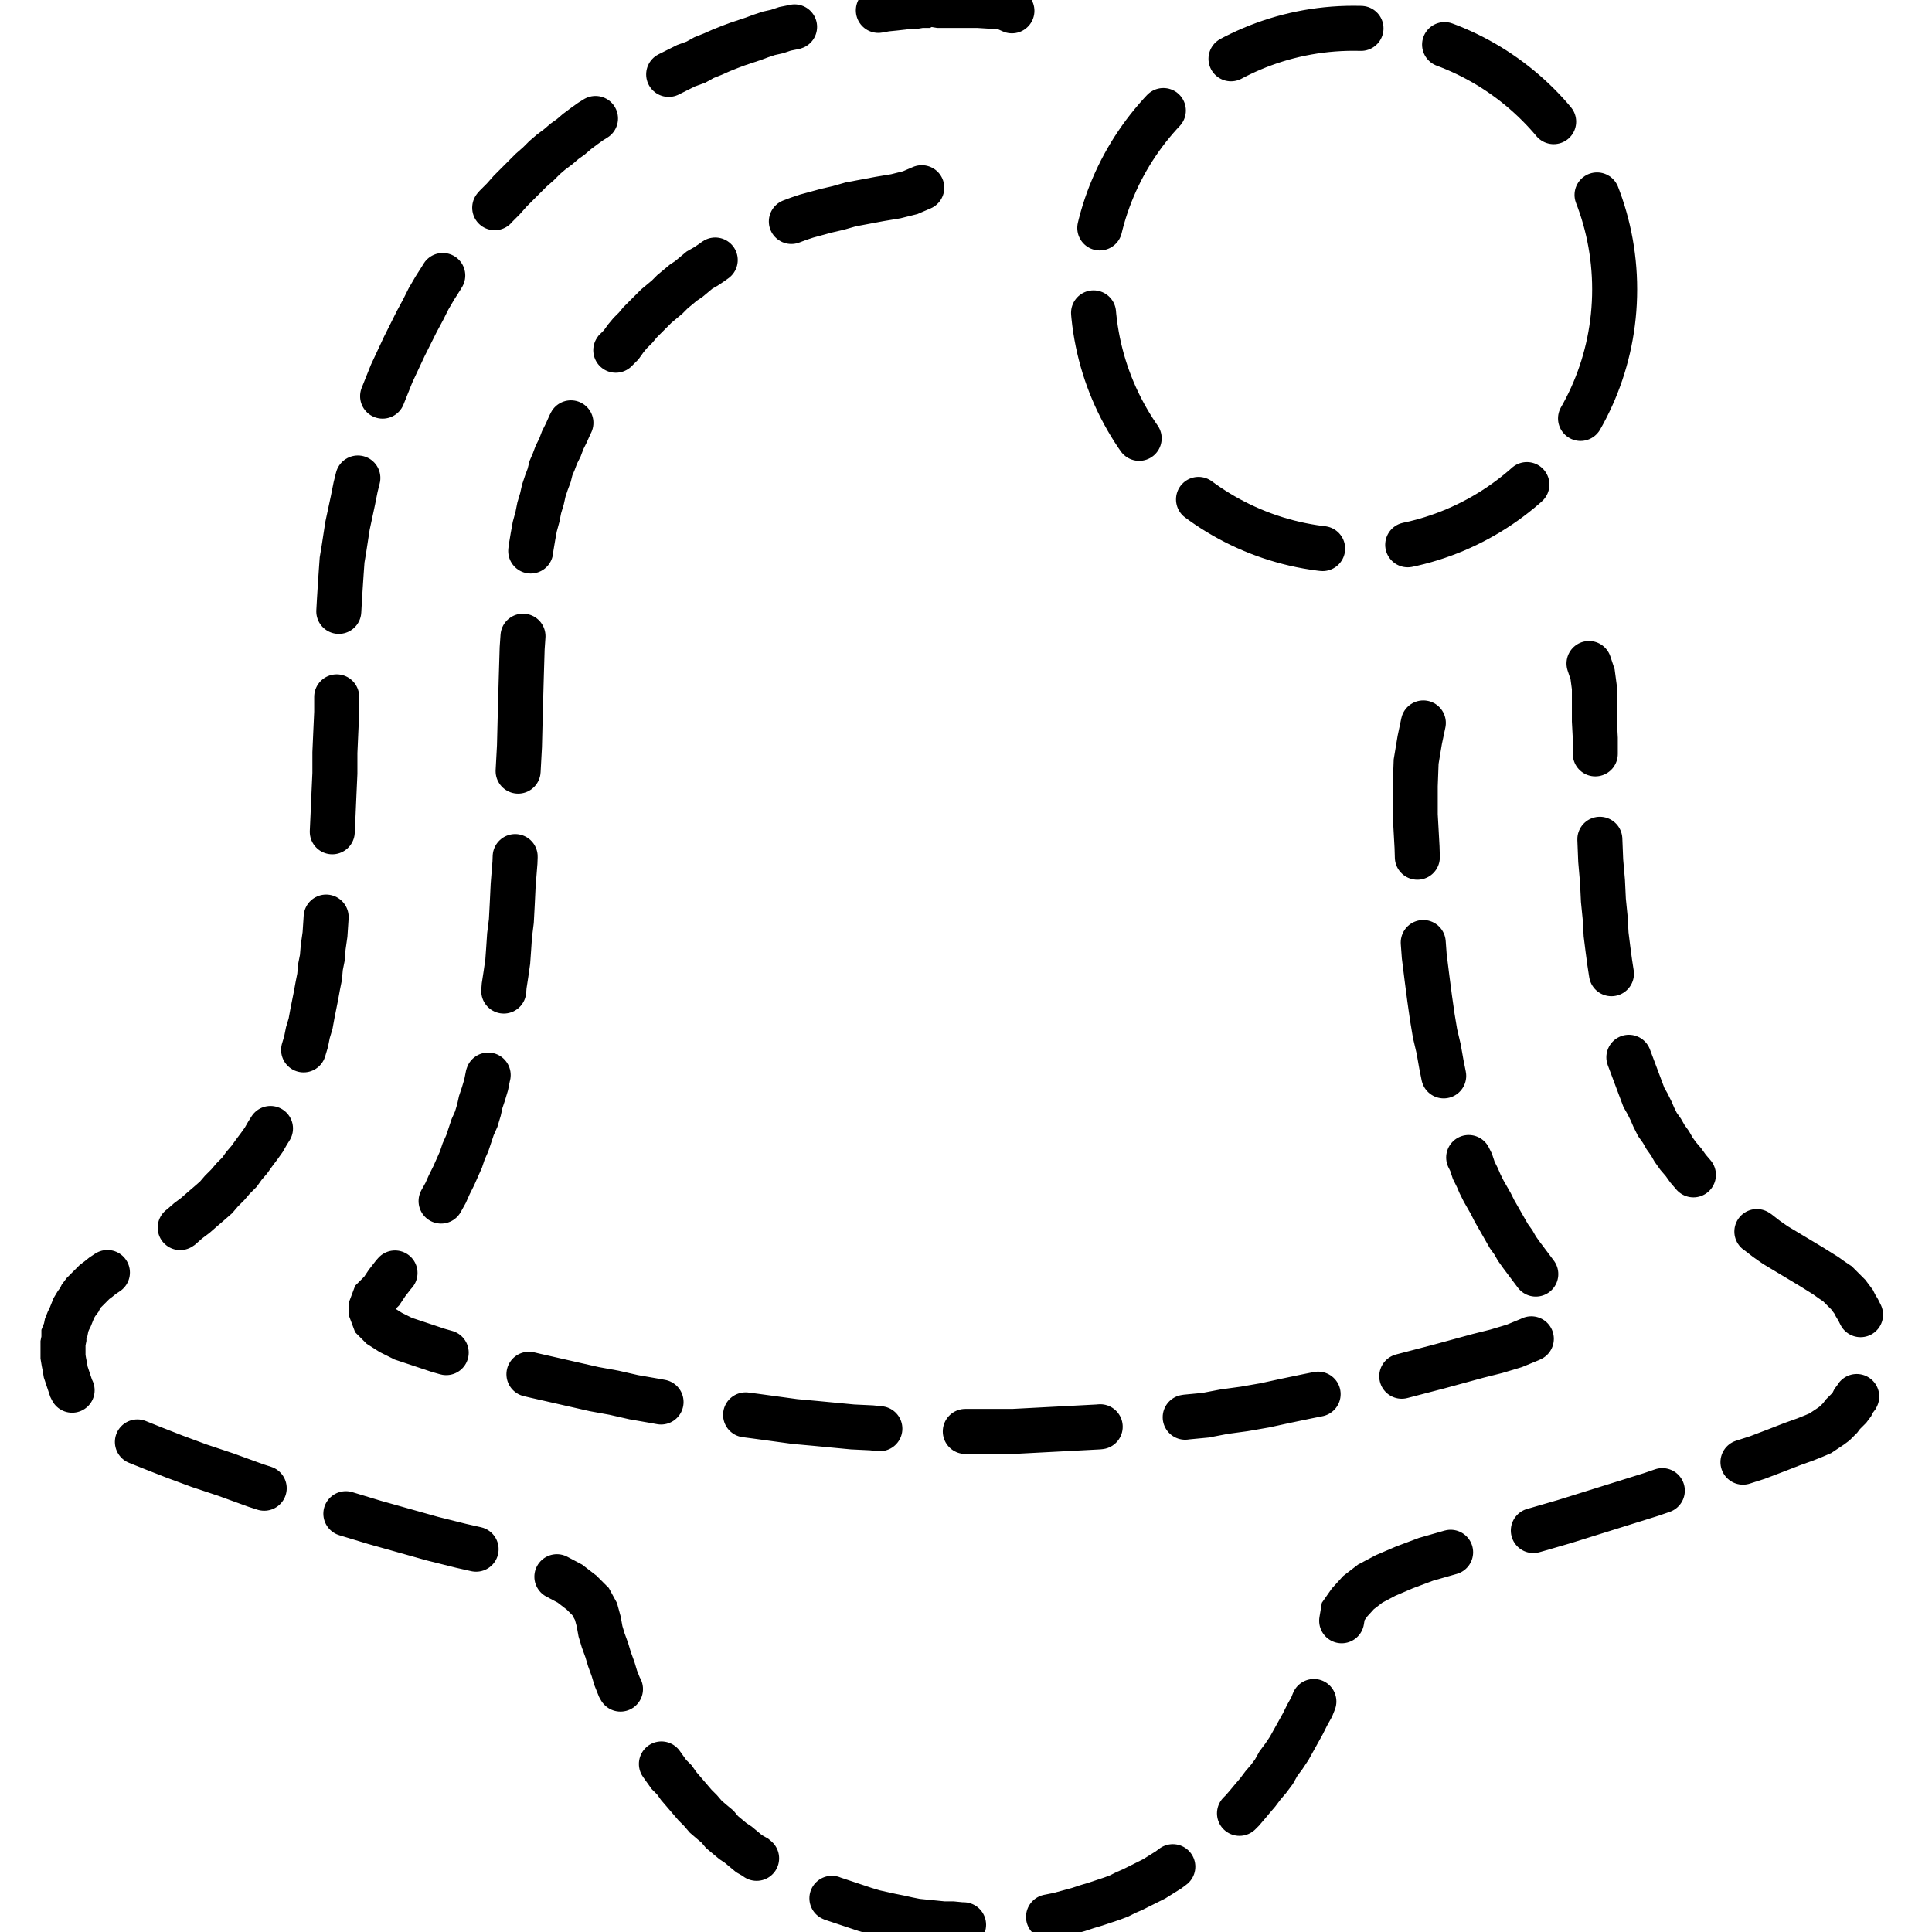
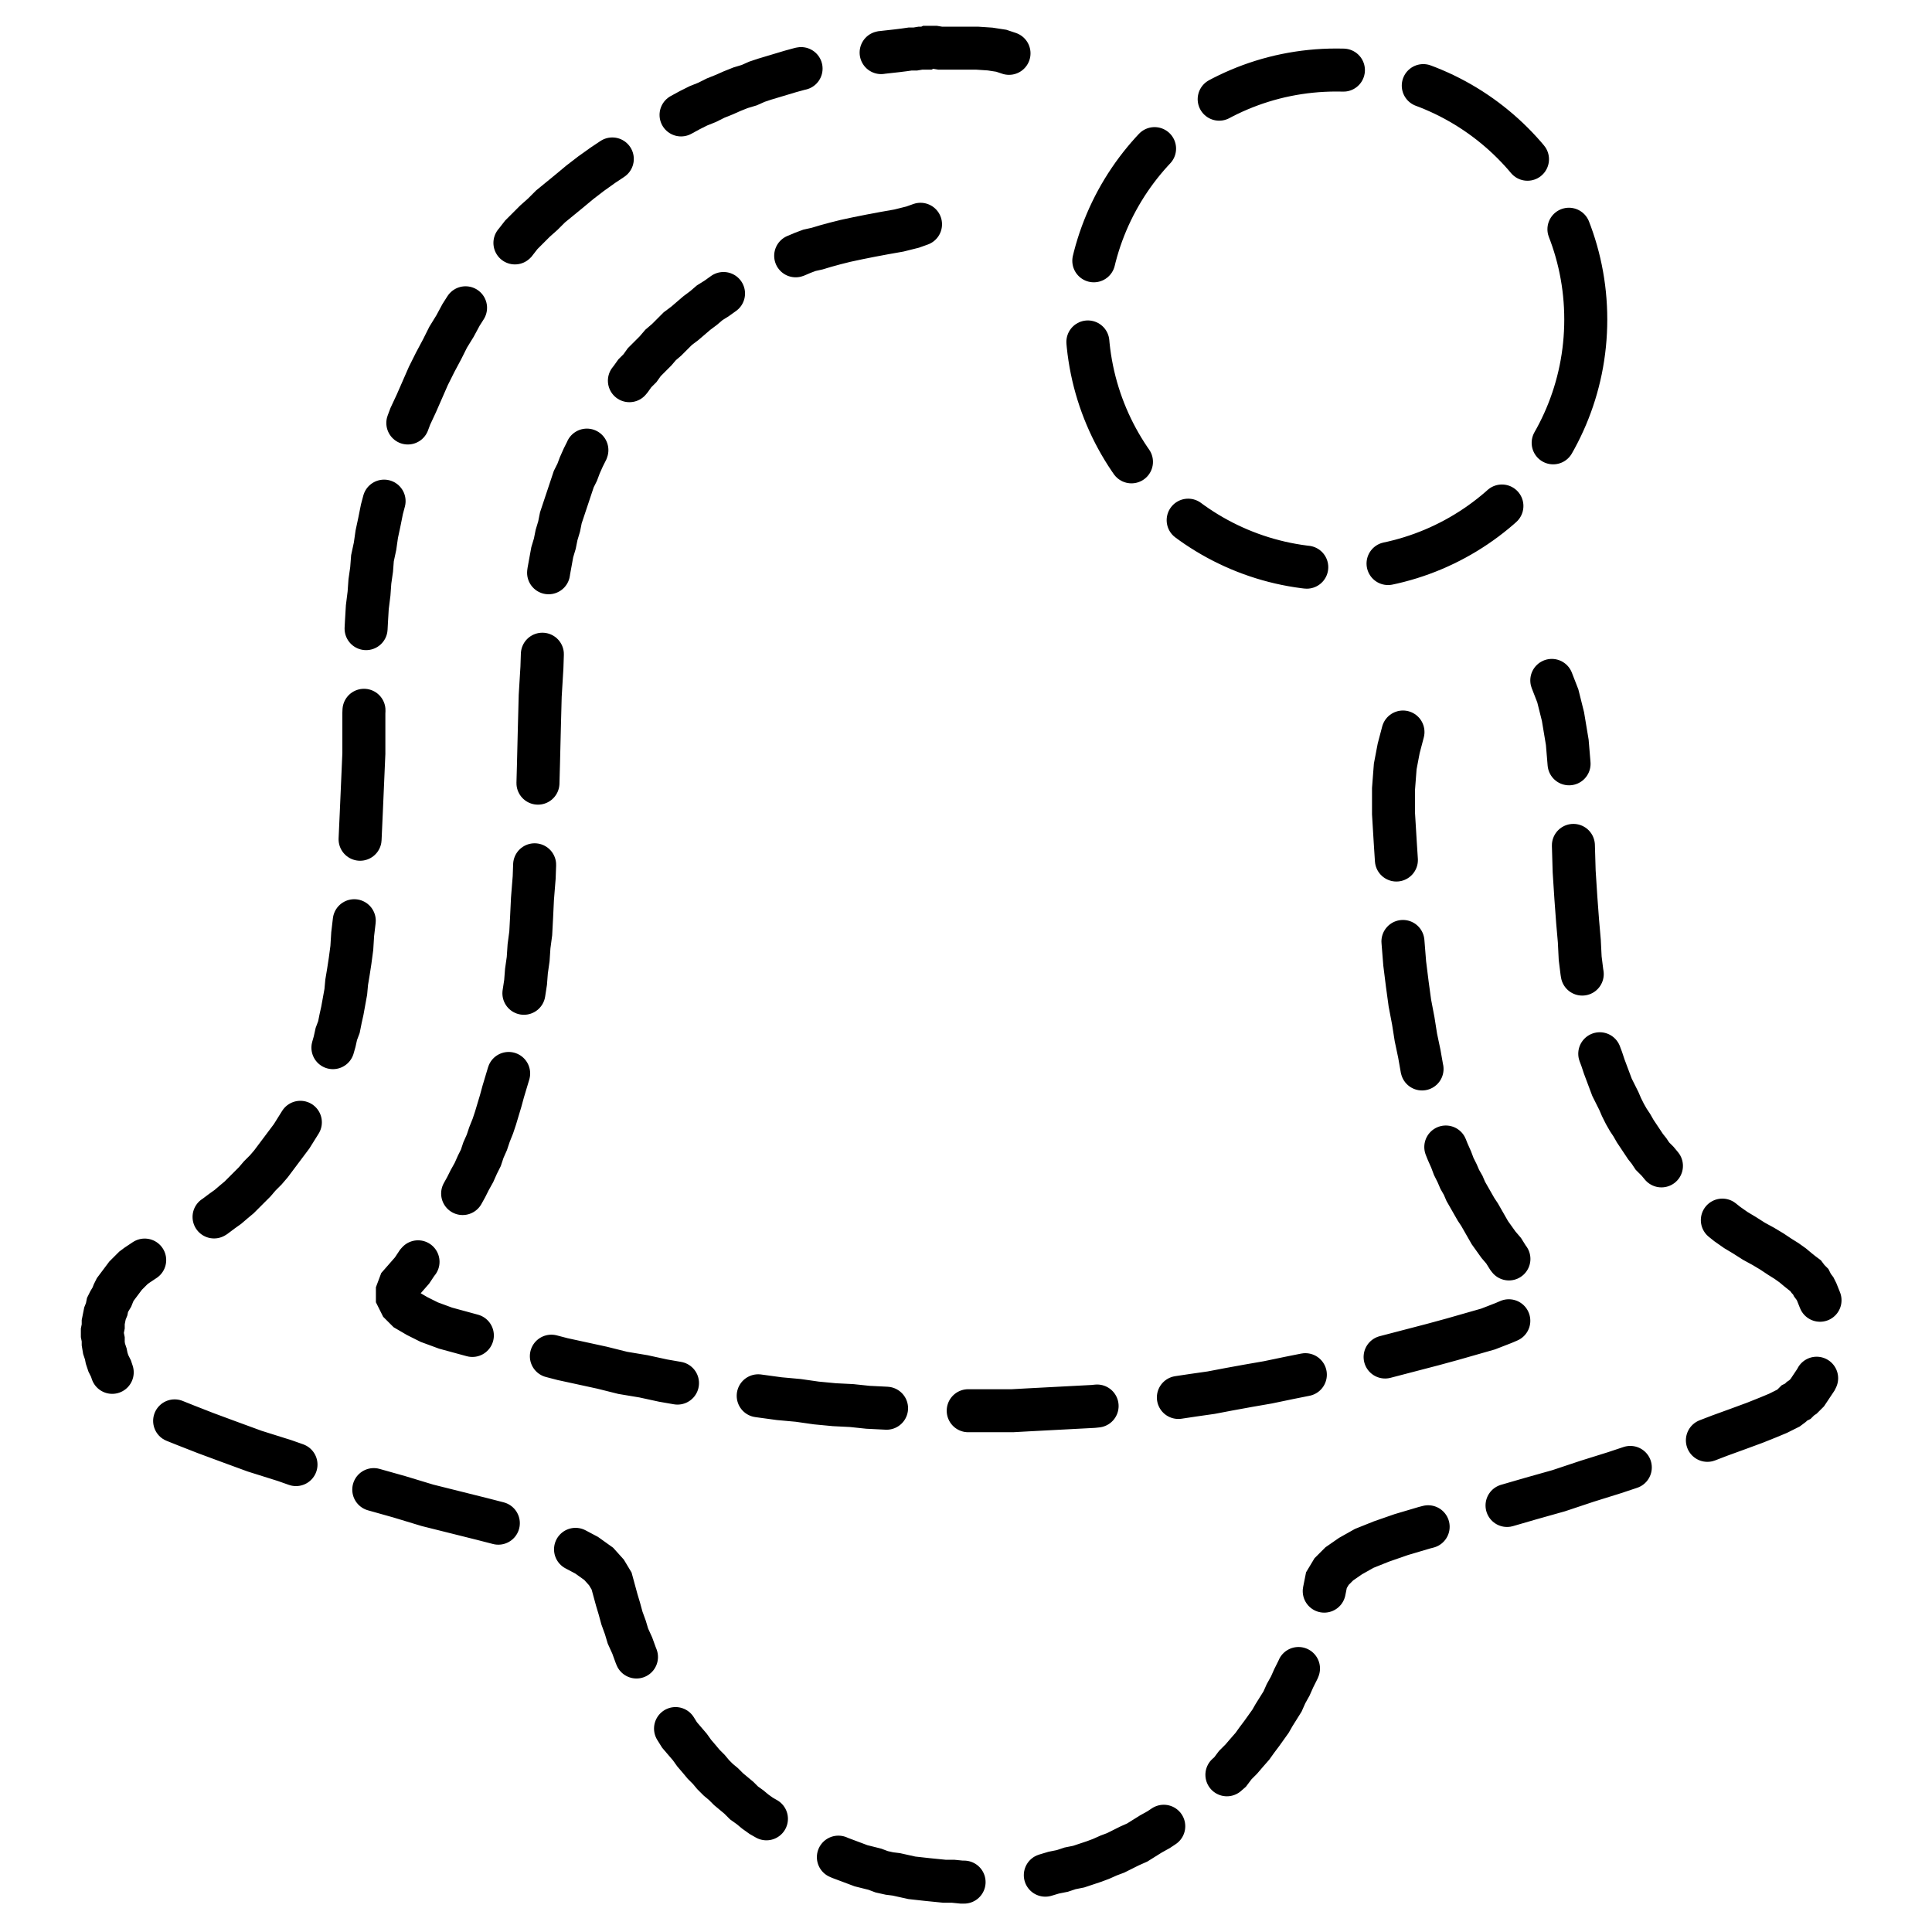
- <svg xmlns="http://www.w3.org/2000/svg" width="32" height="32" viewBox="5.27 6.54 21.46 21.46">
-   <path d="M 21.08 14.57 L 21.04 14.76 L 21.00 15.00 L 20.99 15.27 L 20.99 15.59 L 21.01 15.95 L 21.02 16.28 L 21.05 16.59 L 21.07 16.89 L 21.09 17.16 L 21.12 17.40 L 21.15 17.63 L 21.18 17.84 L 21.21 18.02 L 21.25 18.19 L 21.28 18.36 L 21.31 18.51 L 21.34 18.65 L 21.38 18.78 L 21.41 18.89 L 21.44 19.00 L 21.47 19.10 L 21.51 19.19 L 21.54 19.28 L 21.57 19.37 L 21.61 19.45 L 21.64 19.54 L 21.68 19.62 L 21.71 19.69 L 21.75 19.77 L 21.79 19.84 L 21.83 19.91 L 21.87 19.99 L 21.91 20.06 L 21.95 20.13 L 21.99 20.20 L 22.03 20.27 L 22.08 20.34 L 22.12 20.41 L 22.17 20.48 L 22.23 20.56 L 22.29 20.64 L 22.35 20.72 L 22.41 20.80 L 22.48 20.89 L 22.55 20.97 L 22.58 21.06 L 22.58 21.14 L 22.55 21.21 L 22.49 21.29 L 22.39 21.36 L 22.26 21.42 L 22.09 21.49 L 21.89 21.55 L 21.69 21.60 L 21.47 21.66 L 21.25 21.72 L 21.02 21.78 L 20.79 21.84 L 20.55 21.89 L 20.30 21.95 L 20.04 22.00 L 19.79 22.05 L 19.55 22.10 L 19.32 22.15 L 19.09 22.19 L 18.87 22.22 L 18.66 22.26 L 18.45 22.28 L 18.25 22.31 L 18.06 22.33 L 17.86 22.35 L 17.67 22.37 L 17.47 22.39 L 17.28 22.40 L 17.09 22.41 L 16.90 22.42 L 16.71 22.43 L 16.52 22.44 L 16.33 22.44 L 16.13 22.44 L 15.94 22.44 L 15.74 22.44 L 15.55 22.43 L 15.35 22.42 L 15.15 22.42 L 14.95 22.40 L 14.74 22.39 L 14.53 22.37 L 14.32 22.35 L 14.10 22.33 L 13.88 22.30 L 13.66 22.27 L 13.43 22.24 L 13.21 22.21 L 12.98 22.18 L 12.76 22.14 L 12.54 22.10 L 12.31 22.06 L 12.09 22.01 L 11.87 21.97 L 11.65 21.92 L 11.43 21.87 L 11.21 21.82 L 11.00 21.77 L 10.78 21.71 L 10.57 21.65 L 10.35 21.60 L 10.14 21.54 L 9.93 21.47 L 9.75 21.41 L 9.61 21.34 L 9.50 21.27 L 9.43 21.20 L 9.40 21.12 L 9.40 21.04 L 9.43 20.96 L 9.51 20.88 L 9.57 20.79 L 9.64 20.70 L 9.71 20.62 L 9.77 20.53 L 9.83 20.44 L 9.90 20.34 L 9.95 20.25 L 10.01 20.16 L 10.07 20.06 L 10.12 19.97 L 10.17 19.88 L 10.22 19.79 L 10.26 19.70 L 10.31 19.60 L 10.35 19.51 L 10.39 19.42 L 10.42 19.33 L 10.46 19.24 L 10.49 19.15 L 10.52 19.06 L 10.56 18.97 L 10.59 18.87 L 10.61 18.78 L 10.64 18.69 L 10.67 18.59 L 10.69 18.49 L 10.72 18.39 L 10.74 18.29 L 10.76 18.18 L 10.78 18.08 L 10.80 17.97 L 10.82 17.86 L 10.84 17.74 L 10.86 17.62 L 10.87 17.49 L 10.89 17.36 L 10.91 17.22 L 10.92 17.08 L 10.93 16.93 L 10.95 16.77 L 10.96 16.58 L 10.97 16.37 L 10.99 16.12 L 11.00 15.85 L 11.01 15.54 L 11.02 15.20 L 11.04 14.83 L 11.05 14.43 L 11.06 14.07 L 11.07 13.74 L 11.09 13.45 L 11.11 13.19 L 11.13 12.97 L 11.15 12.78 L 11.17 12.62 L 11.19 12.50 L 11.21 12.39 L 11.24 12.28 L 11.26 12.18 L 11.29 12.08 L 11.31 11.99 L 11.34 11.90 L 11.37 11.82 L 11.39 11.74 L 11.42 11.67 L 11.45 11.59 L 11.49 11.51 L 11.52 11.43 L 11.56 11.35 L 11.60 11.26 L 11.64 11.18 L 11.68 11.10 L 11.73 11.01 L 11.77 10.93 L 11.82 10.86 L 11.87 10.78 L 11.92 10.71 L 11.96 10.64 L 12.01 10.57 L 12.06 10.50 L 12.11 10.43 L 12.17 10.37 L 12.22 10.30 L 12.27 10.24 L 12.33 10.18 L 12.38 10.12 L 12.44 10.06 L 12.50 10.00 L 12.56 9.94 L 12.62 9.89 L 12.68 9.84 L 12.74 9.78 L 12.80 9.73 L 12.86 9.68 L 12.92 9.64 L 12.98 9.59 L 13.04 9.54 L 13.11 9.50 L 13.17 9.46 L 13.24 9.41 L 13.31 9.37 L 13.38 9.33 L 13.45 9.29 L 13.52 9.25 L 13.60 9.21 L 13.67 9.17 L 13.75 9.13 L 13.82 9.10 L 13.90 9.06 L 13.98 9.03 L 14.06 9.00 L 14.14 8.97 L 14.23 8.94 L 14.34 8.91 L 14.45 8.88 L 14.58 8.85 L 14.72 8.81 L 14.88 8.78 L 15.04 8.75 L 15.22 8.72 L 15.38 8.68 L 15.52 8.62 M 16.51 6.66 L 16.42 6.62 L 16.29 6.61 L 16.13 6.60 L 16.00 6.60 L 15.88 6.60 L 15.78 6.60 L 15.70 6.60 L 15.64 6.59 L 15.60 6.59 L 15.58 6.59 L 15.58 6.59 L 15.56 6.59 L 15.54 6.60 L 15.50 6.60 L 15.44 6.61 L 15.38 6.61 L 15.30 6.62 L 15.21 6.63 L 15.11 6.64 L 15.00 6.66 L 14.90 6.67 L 14.80 6.69 L 14.69 6.71 L 14.59 6.72 L 14.49 6.74 L 14.39 6.77 L 14.29 6.79 L 14.19 6.81 L 14.09 6.84 L 13.99 6.86 L 13.90 6.89 L 13.81 6.91 L 13.72 6.94 L 13.64 6.97 L 13.55 7.00 L 13.46 7.03 L 13.38 7.06 L 13.28 7.10 L 13.19 7.14 L 13.09 7.18 L 13.00 7.23 L 12.89 7.27 L 12.79 7.32 L 12.69 7.37 L 12.59 7.42 L 12.50 7.47 L 12.41 7.52 L 12.32 7.58 L 12.23 7.63 L 12.15 7.68 L 12.07 7.73 L 11.99 7.78 L 11.91 7.84 L 11.83 7.89 L 11.76 7.94 L 11.68 8.00 L 11.61 8.06 L 11.54 8.11 L 11.47 8.17 L 11.39 8.23 L 11.32 8.29 L 11.25 8.36 L 11.17 8.43 L 11.09 8.51 L 11.02 8.58 L 10.94 8.66 L 10.86 8.75 L 10.78 8.83 L 10.71 8.91 L 10.63 9.00 L 10.56 9.09 L 10.49 9.17 L 10.43 9.26 L 10.36 9.35 L 10.30 9.43 L 10.23 9.53 L 10.17 9.63 L 10.10 9.74 L 10.03 9.86 L 9.97 9.98 L 9.90 10.11 L 9.83 10.25 L 9.76 10.39 L 9.69 10.54 L 9.62 10.69 L 9.56 10.84 L 9.50 10.99 L 9.45 11.15 L 9.40 11.31 L 9.35 11.47 L 9.30 11.63 L 9.26 11.79 L 9.22 11.95 L 9.19 12.10 L 9.16 12.24 L 9.13 12.38 L 9.11 12.51 L 9.09 12.64 L 9.07 12.76 L 9.06 12.90 L 9.05 13.05 L 9.04 13.21 L 9.03 13.39 L 9.02 13.57 L 9.01 13.78 L 9.01 13.99 L 9.01 14.22 L 9.01 14.45 L 9.00 14.67 L 8.99 14.90 L 8.99 15.13 L 8.98 15.35 L 8.97 15.58 L 8.96 15.80 L 8.94 16.03 L 8.93 16.23 L 8.92 16.43 L 8.90 16.61 L 8.89 16.77 L 8.88 16.92 L 8.86 17.06 L 8.85 17.18 L 8.83 17.28 L 8.82 17.39 L 8.80 17.49 L 8.78 17.60 L 8.76 17.70 L 8.74 17.80 L 8.72 17.91 L 8.69 18.01 L 8.67 18.11 L 8.64 18.21 L 8.61 18.30 L 8.58 18.40 L 8.55 18.49 L 8.52 18.57 L 8.48 18.66 L 8.45 18.74 L 8.41 18.82 L 8.37 18.90 L 8.33 18.97 L 8.29 19.05 L 8.24 19.13 L 8.20 19.20 L 8.15 19.27 L 8.09 19.35 L 8.04 19.42 L 7.98 19.49 L 7.93 19.56 L 7.86 19.63 L 7.80 19.70 L 7.73 19.77 L 7.67 19.84 L 7.59 19.91 L 7.52 19.97 L 7.44 20.04 L 7.36 20.10 L 7.28 20.17 L 7.19 20.23 L 7.10 20.29 L 7.00 20.35 L 6.90 20.41 L 6.80 20.47 L 6.70 20.53 L 6.62 20.58 L 6.54 20.63 L 6.47 20.67 L 6.41 20.71 L 6.36 20.75 L 6.32 20.78 L 6.29 20.81 L 6.26 20.84 L 6.23 20.87 L 6.20 20.90 L 6.17 20.94 L 6.15 20.98 L 6.12 21.02 L 6.09 21.07 L 6.07 21.12 L 6.05 21.17 L 6.03 21.21 L 6.01 21.26 L 6.00 21.31 L 5.98 21.36 L 5.98 21.41 L 5.97 21.46 L 5.97 21.51 L 5.97 21.56 L 5.97 21.61 L 5.98 21.67 L 5.99 21.72 L 6.00 21.78 L 6.02 21.84 L 6.04 21.90 L 6.06 21.96 L 6.09 22.02 L 6.13 22.08 L 6.16 22.13 L 6.20 22.18 L 6.25 22.23 L 6.30 22.28 L 6.35 22.33 L 6.41 22.37 L 6.50 22.42 L 6.62 22.48 L 6.78 22.55 L 6.98 22.63 L 7.21 22.72 L 7.48 22.82 L 7.78 22.92 L 8.11 23.04 L 8.45 23.15 L 8.78 23.25 L 9.10 23.35 L 9.43 23.45 L 9.75 23.54 L 10.07 23.63 L 10.39 23.71 L 10.70 23.78 L 10.98 23.86 L 11.22 23.95 L 11.43 24.04 L 11.60 24.13 L 11.73 24.23 L 11.83 24.33 L 11.89 24.44 L 11.92 24.55 L 11.94 24.66 L 11.97 24.76 L 12.01 24.87 L 12.04 24.97 L 12.08 25.08 L 12.11 25.18 L 12.15 25.28 L 12.20 25.37 L 12.24 25.47 L 12.28 25.56 L 12.33 25.65 L 12.37 25.73 L 12.41 25.81 L 12.46 25.89 L 12.51 25.96 L 12.55 26.03 L 12.60 26.11 L 12.65 26.18 L 12.70 26.25 L 12.76 26.31 L 12.81 26.38 L 12.87 26.45 L 12.93 26.52 L 12.99 26.59 L 13.05 26.65 L 13.11 26.72 L 13.18 26.78 L 13.24 26.83 L 13.29 26.89 L 13.35 26.94 L 13.41 26.99 L 13.47 27.03 L 13.53 27.08 L 13.59 27.13 L 13.66 27.17 L 13.72 27.22 L 13.79 27.26 L 13.86 27.30 L 13.94 27.35 L 14.01 27.39 L 14.09 27.44 L 14.17 27.48 L 14.26 27.52 L 14.34 27.55 L 14.43 27.59 L 14.52 27.63 L 14.61 27.66 L 14.70 27.69 L 14.79 27.72 L 14.88 27.75 L 14.98 27.78 L 15.07 27.80 L 15.16 27.82 L 15.26 27.84 L 15.35 27.86 L 15.45 27.88 L 15.55 27.89 L 15.65 27.90 L 15.75 27.91 L 15.85 27.91 L 15.95 27.92 L 16.06 27.92 L 16.17 27.92 L 16.28 27.91 L 16.39 27.91 L 16.49 27.90 L 16.60 27.88 L 16.71 27.87 L 16.82 27.85 L 16.93 27.83 L 17.03 27.81 L 17.14 27.78 L 17.25 27.75 L 17.34 27.72 L 17.44 27.69 L 17.53 27.66 L 17.62 27.63 L 17.70 27.60 L 17.78 27.56 L 17.85 27.53 L 17.93 27.49 L 18.01 27.45 L 18.09 27.41 L 18.17 27.36 L 18.25 27.31 L 18.33 27.25 L 18.42 27.19 L 18.50 27.13 L 18.59 27.07 L 18.67 27.01 L 18.74 26.95 L 18.81 26.89 L 18.88 26.83 L 18.95 26.77 L 19.01 26.71 L 19.07 26.65 L 19.13 26.58 L 19.18 26.52 L 19.24 26.45 L 19.30 26.37 L 19.36 26.30 L 19.42 26.22 L 19.47 26.13 L 19.53 26.05 L 19.59 25.96 L 19.64 25.87 L 19.69 25.78 L 19.74 25.69 L 19.79 25.59 L 19.84 25.50 L 19.88 25.40 L 19.92 25.30 L 19.96 25.20 L 20.00 25.09 L 20.04 24.99 L 20.07 24.88 L 20.11 24.78 L 20.14 24.67 L 20.17 24.56 L 20.19 24.44 L 20.26 24.34 L 20.36 24.23 L 20.49 24.13 L 20.66 24.04 L 20.87 23.95 L 21.11 23.86 L 21.39 23.78 L 21.71 23.70 L 22.02 23.62 L 22.34 23.53 L 22.65 23.44 L 22.97 23.34 L 23.29 23.24 L 23.61 23.14 L 23.93 23.03 L 24.25 22.92 L 24.54 22.81 L 24.79 22.73 L 25.00 22.65 L 25.18 22.58 L 25.32 22.53 L 25.42 22.49 L 25.49 22.46 L 25.52 22.44 L 25.55 22.42 L 25.58 22.40 L 25.61 22.38 L 25.65 22.35 L 25.68 22.32 L 25.71 22.29 L 25.74 22.25 L 25.78 22.21 L 25.81 22.18 L 25.84 22.14 L 25.86 22.10 L 25.89 22.06 L 25.91 22.02 L 25.93 21.99 L 25.95 21.95 L 25.96 21.91 L 25.98 21.87 L 25.99 21.83 L 26.00 21.79 L 26.01 21.75 L 26.02 21.71 L 26.02 21.67 L 26.02 21.62 L 26.03 21.58 L 26.03 21.53 L 26.02 21.49 L 26.02 21.44 L 26.01 21.40 L 26.00 21.35 L 25.99 21.31 L 25.98 21.26 L 25.96 21.22 L 25.95 21.17 L 25.93 21.13 L 25.91 21.09 L 25.88 21.04 L 25.86 21.00 L 25.83 20.96 L 25.80 20.92 L 25.77 20.89 L 25.73 20.85 L 25.68 20.80 L 25.62 20.76 L 25.55 20.71 L 25.47 20.66 L 25.39 20.61 L 25.29 20.55 L 25.19 20.49 L 25.09 20.43 L 24.99 20.37 L 24.89 20.30 L 24.80 20.23 L 24.71 20.17 L 24.62 20.10 L 24.53 20.02 L 24.45 19.95 L 24.36 19.88 L 24.29 19.80 L 24.21 19.73 L 24.15 19.66 L 24.08 19.59 L 24.02 19.52 L 23.97 19.45 L 23.91 19.38 L 23.86 19.31 L 23.82 19.24 L 23.77 19.17 L 23.73 19.10 L 23.68 19.03 L 23.64 18.95 L 23.61 18.88 L 23.57 18.80 L 23.53 18.73 L 23.50 18.65 L 23.47 18.57 L 23.44 18.49 L 23.41 18.41 L 23.38 18.33 L 23.35 18.25 L 23.33 18.16 L 23.31 18.07 L 23.28 17.98 L 23.26 17.89 L 23.24 17.79 L 23.22 17.69 L 23.20 17.58 L 23.18 17.47 L 23.17 17.36 L 23.15 17.23 L 23.13 17.08 L 23.11 16.92 L 23.10 16.74 L 23.08 16.54 L 23.07 16.33 L 23.05 16.10 L 23.04 15.85 L 23.02 15.61 L 23.01 15.38 L 23.00 15.16 L 22.99 14.95 L 22.99 14.74 L 22.98 14.55 L 22.98 14.36 L 22.98 14.18 L 22.96 14.03 L 22.92 13.91" fill="none" stroke="#000" stroke-width="0.5" stroke-linecap="round" stroke-dasharray="1.5 0.95" />
+ <svg xmlns="http://www.w3.org/2000/svg" width="32" height="32" viewBox="4.77 6.04 22.46 22.46">
+   <path d="M 21.08 14.55 L 21.03 14.74 L 20.99 14.95 L 20.97 15.21 L 20.97 15.50 L 20.99 15.83 L 21.01 16.14 L 21.03 16.44 L 21.05 16.72 L 21.08 16.99 L 21.10 17.24 L 21.13 17.48 L 21.16 17.70 L 21.20 17.91 L 21.23 18.10 L 21.27 18.29 L 21.30 18.46 L 21.34 18.62 L 21.38 18.76 L 21.41 18.90 L 21.45 19.02 L 21.49 19.13 L 21.53 19.23 L 21.56 19.33 L 21.60 19.43 L 21.64 19.52 L 21.67 19.60 L 21.71 19.68 L 21.74 19.75 L 21.78 19.82 L 21.81 19.89 L 21.85 19.96 L 21.89 20.03 L 21.93 20.10 L 21.97 20.16 L 22.01 20.23 L 22.05 20.30 L 22.09 20.37 L 22.14 20.44 L 22.19 20.51 L 22.25 20.58 L 22.30 20.66 L 22.36 20.74 L 22.42 20.82 L 22.49 20.90 L 22.56 20.98 L 22.59 21.06 L 22.59 21.14 L 22.56 21.21 L 22.49 21.29 L 22.39 21.36 L 22.25 21.42 L 22.07 21.49 L 21.86 21.55 L 21.65 21.61 L 21.43 21.67 L 21.20 21.73 L 20.97 21.79 L 20.74 21.85 L 20.50 21.90 L 20.25 21.96 L 20.00 22.01 L 19.75 22.06 L 19.51 22.11 L 19.28 22.15 L 19.06 22.19 L 18.85 22.23 L 18.64 22.26 L 18.44 22.29 L 18.25 22.31 L 18.05 22.33 L 17.86 22.35 L 17.67 22.37 L 17.48 22.39 L 17.29 22.40 L 17.10 22.41 L 16.91 22.42 L 16.72 22.43 L 16.54 22.44 L 16.35 22.44 L 16.16 22.44 L 15.98 22.44 L 15.79 22.44 L 15.61 22.44 L 15.43 22.43 L 15.24 22.42 L 15.06 22.41 L 14.86 22.40 L 14.67 22.38 L 14.47 22.37 L 14.26 22.35 L 14.05 22.32 L 13.83 22.30 L 13.61 22.27 L 13.39 22.24 L 13.16 22.20 L 12.94 22.17 L 12.71 22.13 L 12.48 22.09 L 12.25 22.04 L 12.01 22.00 L 11.77 21.94 L 11.54 21.89 L 11.31 21.84 L 11.08 21.78 L 10.85 21.73 L 10.62 21.67 L 10.39 21.60 L 10.17 21.54 L 9.95 21.48 L 9.76 21.41 L 9.62 21.34 L 9.50 21.27 L 9.43 21.20 L 9.39 21.12 L 9.39 21.05 L 9.42 20.97 L 9.49 20.89 L 9.56 20.81 L 9.62 20.72 L 9.69 20.64 L 9.75 20.55 L 9.81 20.47 L 9.87 20.38 L 9.93 20.29 L 9.99 20.20 L 10.04 20.11 L 10.09 20.02 L 10.14 19.93 L 10.19 19.84 L 10.23 19.76 L 10.28 19.67 L 10.32 19.58 L 10.36 19.50 L 10.39 19.41 L 10.43 19.32 L 10.46 19.23 L 10.50 19.13 L 10.53 19.04 L 10.56 18.94 L 10.59 18.84 L 10.62 18.73 L 10.65 18.63 L 10.68 18.53 L 10.71 18.43 L 10.73 18.33 L 10.75 18.23 L 10.77 18.13 L 10.79 18.03 L 10.81 17.93 L 10.83 17.82 L 10.85 17.71 L 10.86 17.59 L 10.88 17.46 L 10.89 17.33 L 10.91 17.19 L 10.92 17.04 L 10.94 16.89 L 10.95 16.70 L 10.96 16.49 L 10.98 16.24 L 10.99 15.96 L 11.00 15.64 L 11.02 15.29 L 11.03 14.92 L 11.04 14.51 L 11.05 14.13 L 11.07 13.80 L 11.08 13.50 L 11.10 13.24 L 11.12 13.01 L 11.13 12.83 L 11.15 12.68 L 11.17 12.57 L 11.19 12.46 L 11.22 12.36 L 11.24 12.26 L 11.27 12.16 L 11.29 12.06 L 11.32 11.97 L 11.35 11.88 L 11.38 11.79 L 11.41 11.70 L 11.44 11.61 L 11.48 11.53 L 11.51 11.45 L 11.55 11.36 L 11.59 11.28 L 11.62 11.20 L 11.66 11.13 L 11.71 11.05 L 11.75 10.98 L 11.79 10.90 L 11.83 10.83 L 11.87 10.77 L 11.92 10.70 L 11.96 10.63 L 12.00 10.57 L 12.05 10.51 L 12.10 10.45 L 12.15 10.38 L 12.21 10.32 L 12.26 10.25 L 12.32 10.19 L 12.39 10.12 L 12.45 10.05 L 12.52 9.99 L 12.59 9.92 L 12.65 9.86 L 12.73 9.80 L 12.80 9.74 L 12.87 9.68 L 12.95 9.62 L 13.02 9.56 L 13.10 9.51 L 13.17 9.46 L 13.24 9.41 L 13.32 9.37 L 13.39 9.32 L 13.46 9.28 L 13.53 9.24 L 13.60 9.21 L 13.66 9.17 L 13.73 9.14 L 13.81 9.10 L 13.88 9.07 L 13.95 9.04 L 14.03 9.01 L 14.10 8.98 L 14.18 8.95 L 14.27 8.93 L 14.37 8.90 L 14.48 8.87 L 14.60 8.84 L 14.74 8.81 L 14.89 8.78 L 15.05 8.75 L 15.22 8.72 L 15.38 8.68 L 15.52 8.63 M 16.50 6.66 L 16.41 6.63 L 16.28 6.61 L 16.13 6.60 L 15.99 6.60 L 15.87 6.60 L 15.78 6.60 L 15.70 6.60 L 15.64 6.59 L 15.60 6.59 L 15.58 6.59 L 15.57 6.59 L 15.56 6.59 L 15.54 6.60 L 15.51 6.60 L 15.47 6.60 L 15.41 6.61 L 15.35 6.61 L 15.28 6.62 L 15.20 6.63 L 15.11 6.64 L 15.02 6.65 L 14.93 6.67 L 14.83 6.68 L 14.73 6.70 L 14.62 6.72 L 14.51 6.74 L 14.39 6.77 L 14.28 6.79 L 14.17 6.82 L 14.07 6.84 L 13.96 6.87 L 13.86 6.90 L 13.76 6.93 L 13.66 6.96 L 13.57 6.99 L 13.48 7.03 L 13.38 7.06 L 13.28 7.10 L 13.19 7.14 L 13.09 7.18 L 12.99 7.23 L 12.89 7.27 L 12.79 7.32 L 12.68 7.38 L 12.57 7.44 L 12.45 7.51 L 12.33 7.59 L 12.20 7.67 L 12.07 7.76 L 11.93 7.86 L 11.78 7.96 L 11.64 8.06 L 11.51 8.16 L 11.39 8.26 L 11.28 8.35 L 11.17 8.44 L 11.08 8.53 L 10.99 8.61 L 10.91 8.69 L 10.83 8.77 L 10.76 8.86 L 10.68 8.94 L 10.61 9.03 L 10.54 9.11 L 10.47 9.20 L 10.40 9.29 L 10.34 9.38 L 10.27 9.48 L 10.20 9.59 L 10.13 9.70 L 10.06 9.83 L 9.98 9.96 L 9.91 10.10 L 9.83 10.25 L 9.75 10.41 L 9.68 10.57 L 9.61 10.73 L 9.54 10.88 L 9.48 11.04 L 9.43 11.19 L 9.38 11.35 L 9.33 11.51 L 9.29 11.66 L 9.25 11.81 L 9.21 11.96 L 9.18 12.11 L 9.15 12.25 L 9.13 12.39 L 9.10 12.53 L 9.09 12.66 L 9.07 12.80 L 9.06 12.94 L 9.04 13.10 L 9.03 13.27 L 9.02 13.46 L 9.02 13.66 L 9.01 13.87 L 9.01 14.09 L 9.00 14.33 L 9.00 14.57 L 9.00 14.80 L 8.99 15.03 L 8.98 15.26 L 8.97 15.49 L 8.96 15.71 L 8.95 15.93 L 8.93 16.15 L 8.92 16.36 L 8.90 16.55 L 8.89 16.73 L 8.87 16.90 L 8.86 17.06 L 8.84 17.21 L 8.82 17.34 L 8.80 17.46 L 8.79 17.57 L 8.77 17.68 L 8.75 17.79 L 8.73 17.88 L 8.71 17.98 L 8.68 18.06 L 8.66 18.15 L 8.64 18.22 L 8.62 18.30 L 8.59 18.38 L 8.56 18.45 L 8.53 18.53 L 8.50 18.61 L 8.47 18.69 L 8.43 18.77 L 8.39 18.85 L 8.35 18.93 L 8.31 19.01 L 8.26 19.09 L 8.21 19.17 L 8.16 19.25 L 8.10 19.33 L 8.04 19.41 L 7.98 19.49 L 7.92 19.57 L 7.86 19.64 L 7.79 19.71 L 7.73 19.78 L 7.67 19.84 L 7.61 19.90 L 7.55 19.96 L 7.49 20.01 L 7.42 20.07 L 7.35 20.12 L 7.27 20.18 L 7.19 20.23 L 7.10 20.29 L 7.01 20.35 L 6.91 20.41 L 6.80 20.47 L 6.71 20.52 L 6.62 20.58 L 6.54 20.63 L 6.48 20.67 L 6.42 20.71 L 6.36 20.75 L 6.32 20.78 L 6.29 20.81 L 6.26 20.84 L 6.23 20.87 L 6.20 20.91 L 6.17 20.95 L 6.14 20.99 L 6.11 21.03 L 6.09 21.07 L 6.07 21.12 L 6.04 21.17 L 6.02 21.21 L 6.01 21.26 L 5.99 21.31 L 5.98 21.36 L 5.97 21.41 L 5.97 21.46 L 5.96 21.51 L 5.96 21.56 L 5.97 21.61 L 5.97 21.66 L 5.98 21.72 L 6.00 21.78 L 6.01 21.83 L 6.03 21.89 L 6.06 21.95 L 6.08 22.01 L 6.11 22.07 L 6.15 22.12 L 6.19 22.17 L 6.22 22.22 L 6.27 22.26 L 6.31 22.31 L 6.36 22.35 L 6.45 22.40 L 6.57 22.46 L 6.73 22.53 L 6.93 22.61 L 7.16 22.70 L 7.43 22.80 L 7.73 22.91 L 8.08 23.02 L 8.42 23.14 L 8.75 23.24 L 9.09 23.35 L 9.41 23.44 L 9.74 23.54 L 10.06 23.62 L 10.38 23.70 L 10.69 23.78 L 10.97 23.86 L 11.22 23.94 L 11.42 24.03 L 11.59 24.12 L 11.73 24.22 L 11.82 24.32 L 11.88 24.42 L 11.91 24.53 L 11.94 24.64 L 11.97 24.74 L 12.00 24.85 L 12.04 24.96 L 12.07 25.06 L 12.12 25.17 L 12.16 25.28 L 12.20 25.38 L 12.25 25.49 L 12.30 25.59 L 12.35 25.68 L 12.40 25.78 L 12.45 25.87 L 12.51 25.96 L 12.56 26.04 L 12.62 26.13 L 12.67 26.21 L 12.73 26.28 L 12.79 26.35 L 12.84 26.42 L 12.90 26.49 L 12.95 26.55 L 13.01 26.61 L 13.06 26.67 L 13.12 26.73 L 13.18 26.78 L 13.24 26.84 L 13.30 26.89 L 13.36 26.94 L 13.42 27.00 L 13.49 27.05 L 13.55 27.10 L 13.62 27.15 L 13.69 27.19 L 13.76 27.24 L 13.84 27.29 L 13.91 27.33 L 13.99 27.38 L 14.07 27.42 L 14.15 27.46 L 14.23 27.50 L 14.31 27.54 L 14.39 27.58 L 14.47 27.61 L 14.54 27.64 L 14.62 27.67 L 14.70 27.70 L 14.78 27.73 L 14.86 27.75 L 14.94 27.77 L 15.02 27.80 L 15.11 27.82 L 15.19 27.83 L 15.28 27.85 L 15.37 27.87 L 15.46 27.88 L 15.55 27.89 L 15.65 27.90 L 15.75 27.91 L 15.85 27.91 L 15.95 27.92 L 16.06 27.92 L 16.17 27.92 L 16.28 27.91 L 16.39 27.91 L 16.50 27.90 L 16.61 27.88 L 16.71 27.87 L 16.82 27.85 L 16.92 27.84 L 17.02 27.81 L 17.12 27.79 L 17.21 27.76 L 17.31 27.74 L 17.40 27.71 L 17.49 27.68 L 17.57 27.65 L 17.66 27.61 L 17.74 27.58 L 17.82 27.54 L 17.90 27.50 L 17.99 27.46 L 18.07 27.41 L 18.15 27.36 L 18.24 27.31 L 18.33 27.25 L 18.42 27.19 L 18.51 27.13 L 18.60 27.06 L 18.68 27.00 L 18.76 26.93 L 18.84 26.86 L 18.92 26.79 L 18.99 26.71 L 19.07 26.64 L 19.13 26.56 L 19.20 26.49 L 19.26 26.42 L 19.33 26.34 L 19.38 26.27 L 19.44 26.19 L 19.49 26.12 L 19.54 26.05 L 19.58 25.98 L 19.63 25.90 L 19.68 25.82 L 19.72 25.73 L 19.77 25.64 L 19.81 25.55 L 19.86 25.45 L 19.90 25.35 L 19.94 25.24 L 19.99 25.13 L 20.02 25.02 L 20.06 24.92 L 20.09 24.81 L 20.12 24.71 L 20.15 24.61 L 20.17 24.51 L 20.19 24.41 L 20.25 24.31 L 20.34 24.22 L 20.47 24.13 L 20.63 24.04 L 20.83 23.96 L 21.06 23.88 L 21.33 23.80 L 21.64 23.72 L 21.95 23.64 L 22.26 23.55 L 22.57 23.46 L 22.89 23.37 L 23.22 23.26 L 23.54 23.16 L 23.87 23.05 L 24.20 22.93 L 24.50 22.83 L 24.76 22.73 L 24.98 22.65 L 25.17 22.58 L 25.32 22.52 L 25.44 22.47 L 25.52 22.43 L 25.56 22.41 L 25.60 22.38 L 25.63 22.35 L 25.67 22.33 L 25.70 22.30 L 25.73 22.28 L 25.76 22.25 L 25.78 22.23 L 25.80 22.20 L 25.82 22.17 L 25.84 22.14 L 25.86 22.11 L 25.88 22.08 L 25.90 22.04 L 25.92 22.00 L 25.94 21.96 L 25.96 21.92 L 25.97 21.87 L 25.99 21.83 L 26.00 21.79 L 26.01 21.74 L 26.02 21.70 L 26.02 21.66 L 26.03 21.62 L 26.03 21.58 L 26.03 21.54 L 26.02 21.50 L 26.02 21.45 L 26.01 21.41 L 26.00 21.36 L 25.99 21.31 L 25.97 21.26 L 25.95 21.21 L 25.93 21.16 L 25.91 21.11 L 25.89 21.06 L 25.87 21.02 L 25.84 20.98 L 25.82 20.94 L 25.79 20.91 L 25.76 20.87 L 25.72 20.84 L 25.67 20.80 L 25.61 20.75 L 25.54 20.70 L 25.46 20.65 L 25.37 20.59 L 25.27 20.53 L 25.16 20.47 L 25.05 20.40 L 24.95 20.34 L 24.85 20.27 L 24.75 20.19 L 24.65 20.12 L 24.56 20.05 L 24.47 19.97 L 24.38 19.89 L 24.30 19.81 L 24.23 19.74 L 24.16 19.67 L 24.09 19.60 L 24.04 19.54 L 23.98 19.48 L 23.94 19.42 L 23.90 19.37 L 23.86 19.31 L 23.82 19.25 L 23.78 19.19 L 23.74 19.12 L 23.70 19.06 L 23.66 18.99 L 23.62 18.91 L 23.59 18.84 L 23.55 18.76 L 23.51 18.68 L 23.48 18.60 L 23.45 18.52 L 23.42 18.44 L 23.39 18.35 L 23.36 18.27 L 23.33 18.18 L 23.31 18.09 L 23.29 18.00 L 23.26 17.90 L 23.24 17.79 L 23.22 17.69 L 23.20 17.57 L 23.18 17.46 L 23.16 17.34 L 23.14 17.18 L 23.13 16.98 L 23.11 16.75 L 23.09 16.48 L 23.07 16.17 L 23.06 15.83 L 23.04 15.45 L 23.02 15.03 L 22.99 14.67 L 22.94 14.37 L 22.88 14.13 L 22.81 13.95" fill="none" stroke="#000" stroke-width="0.5" stroke-linecap="round" stroke-dasharray="1.5 0.95" />
  <circle cx="20.305" cy="9.754" r="2.9" fill="none" stroke="#000" stroke-width="0.5" stroke-linecap="round" stroke-dasharray="1.5 0.95" />
</svg>
